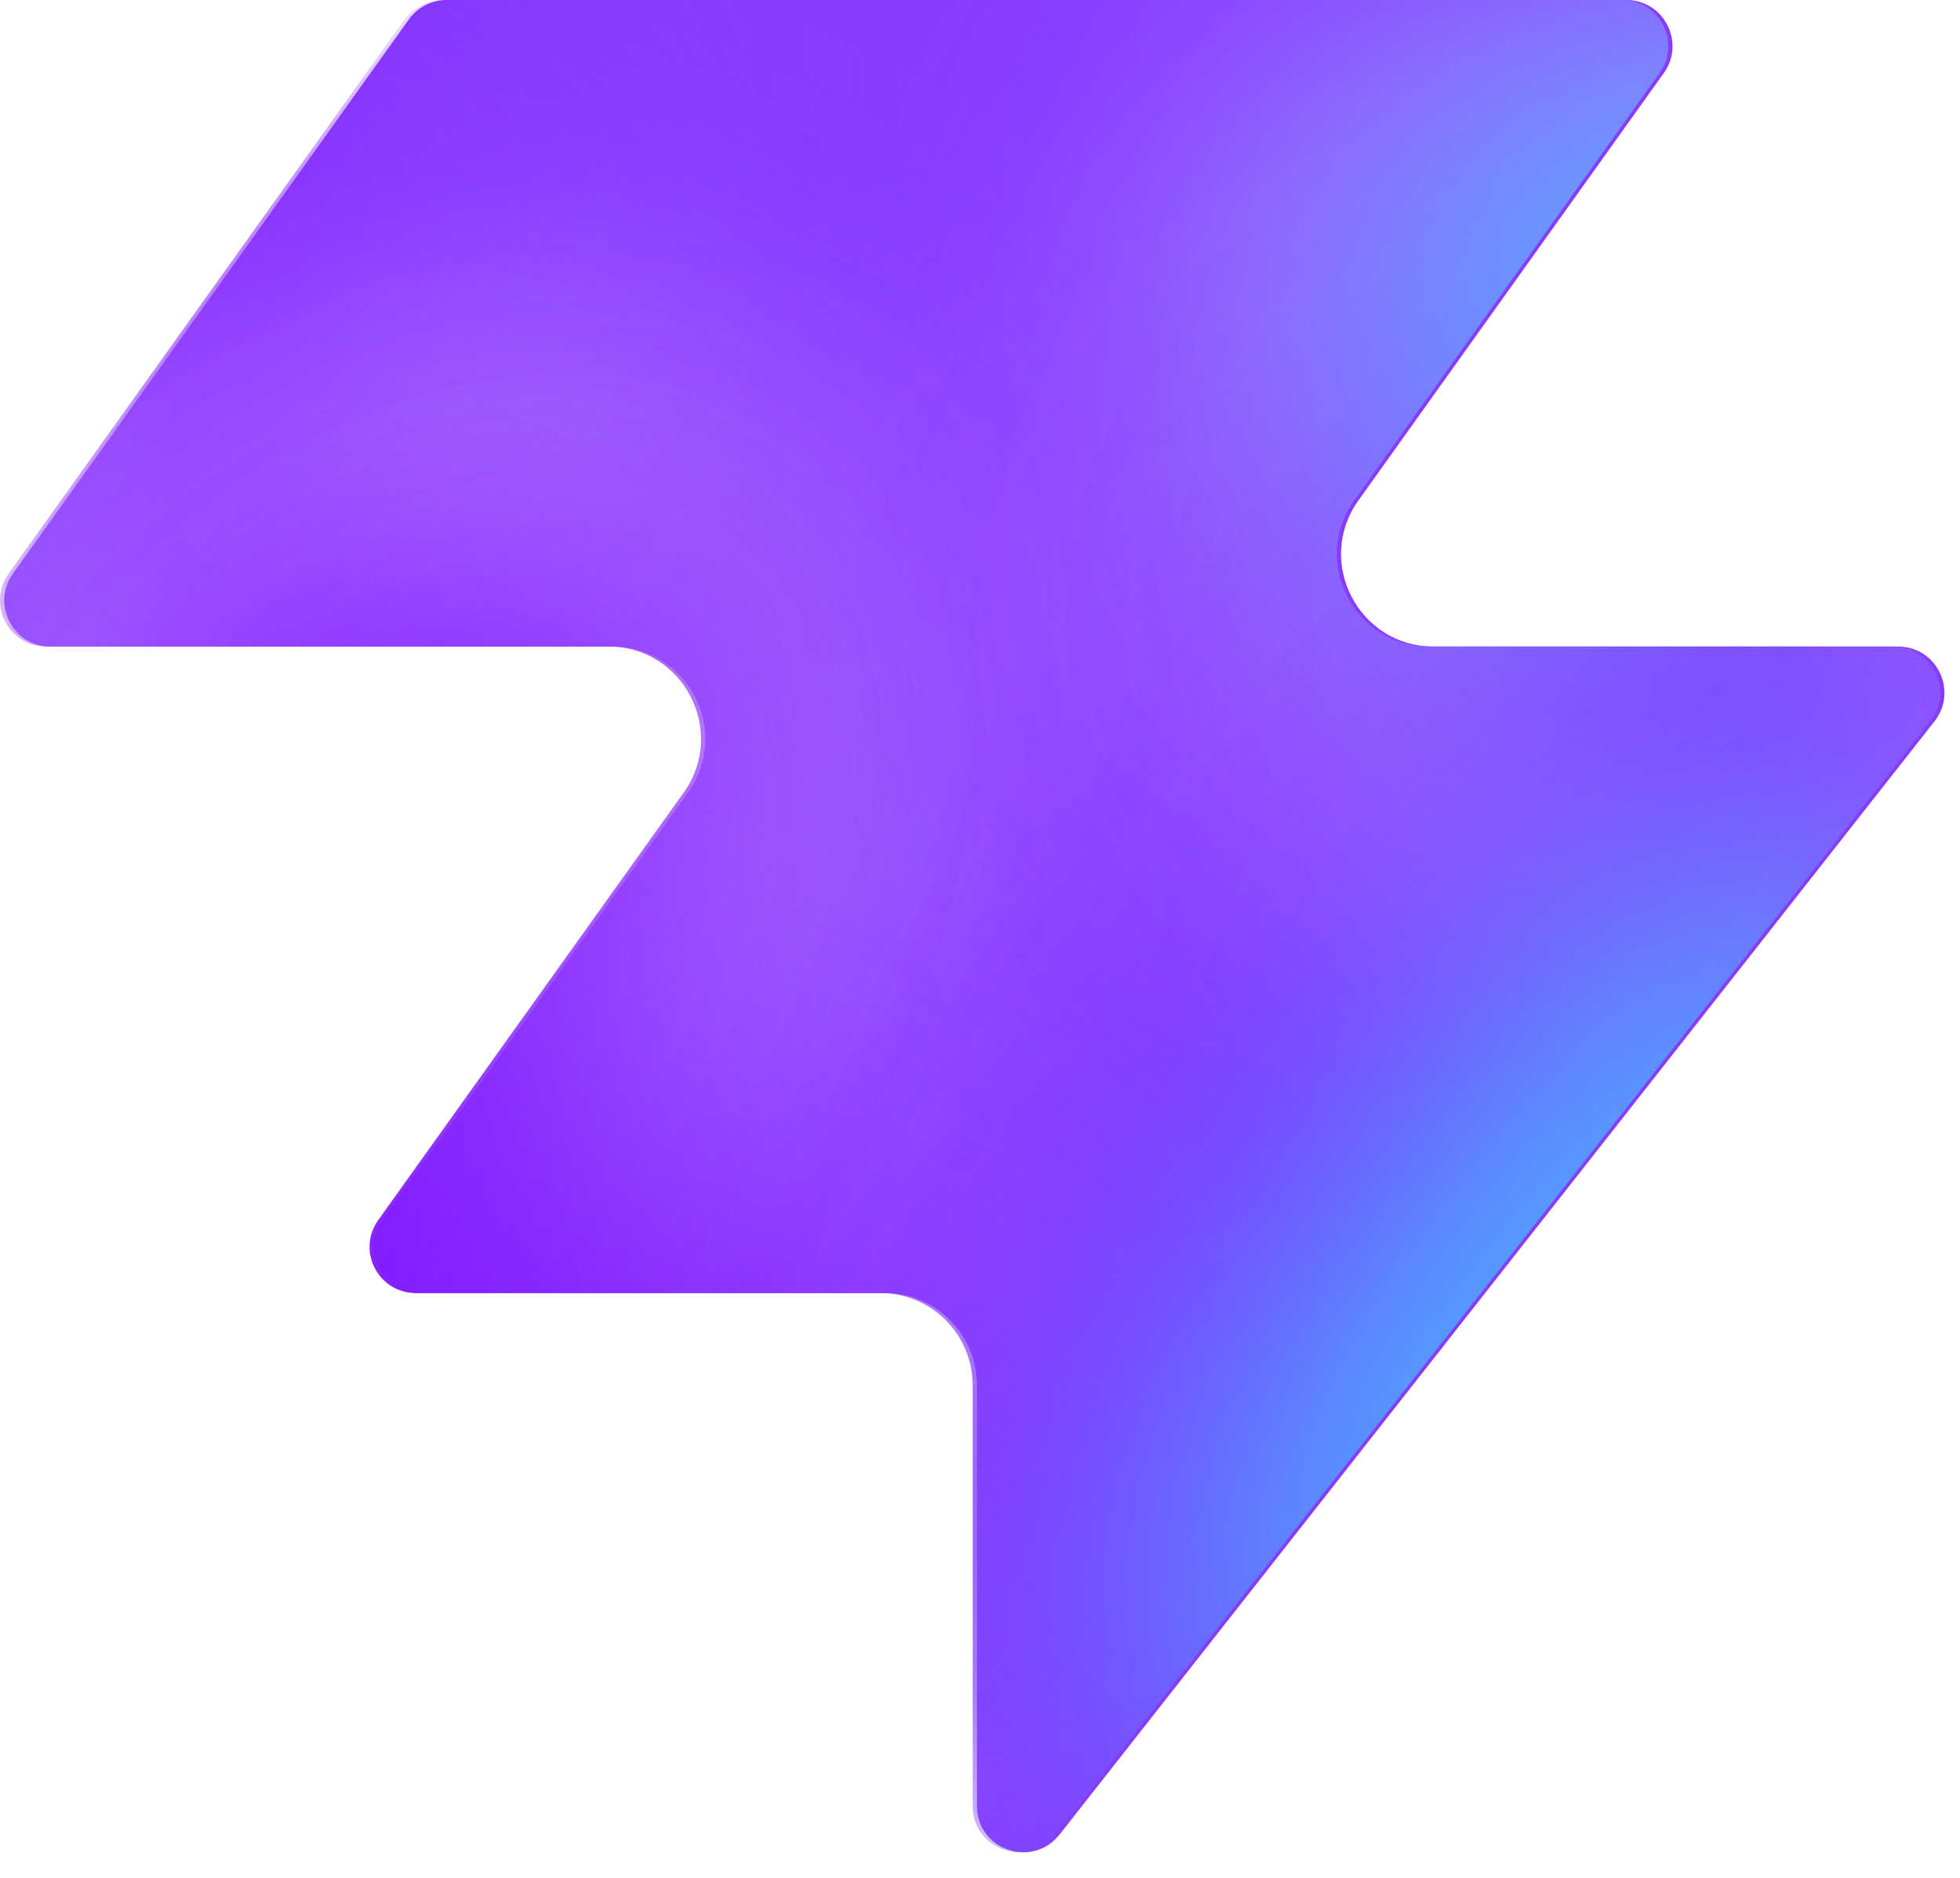
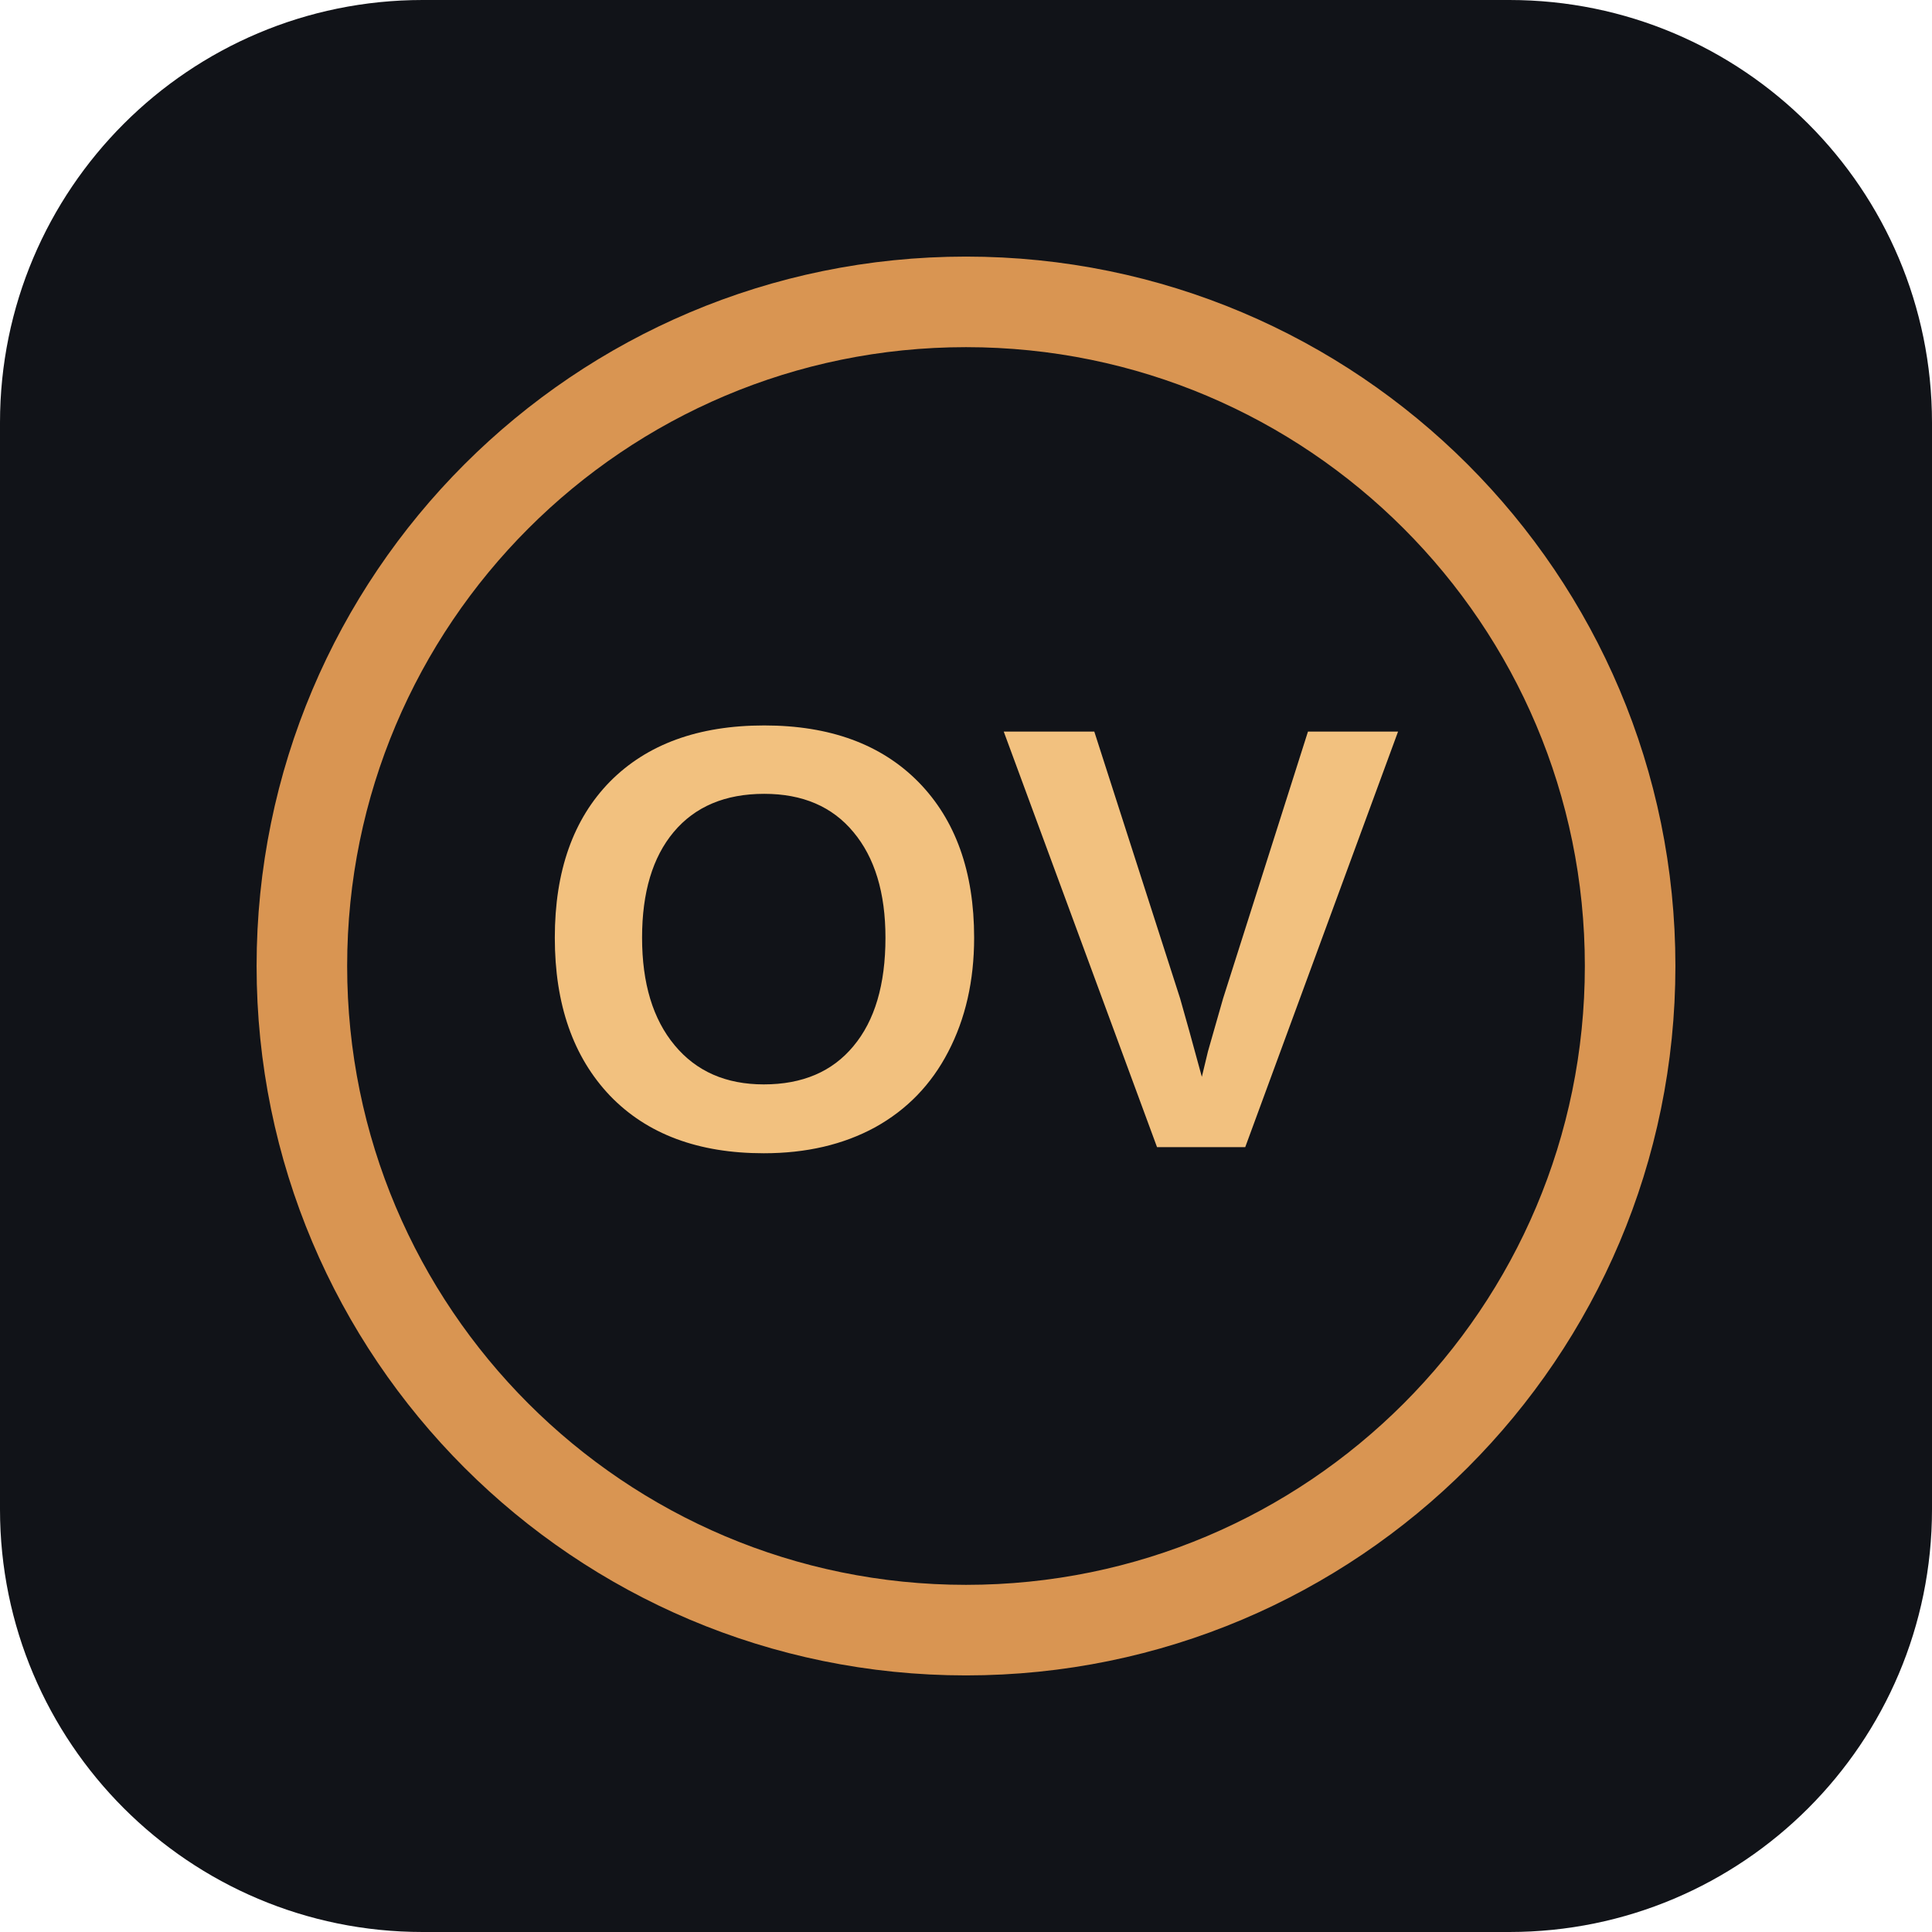
- <svg xmlns="http://www.w3.org/2000/svg" width="48" height="46" fill="none" viewBox="0 0 48 46">
-   <path fill="#863bff" d="M25.946 44.938c-.664.845-2.021.375-2.021-.698V33.937a2.26 2.26 0 0 0-2.262-2.262H10.287c-.92 0-1.456-1.04-.92-1.788l7.48-10.471c1.07-1.497 0-3.578-1.842-3.578H1.237c-.92 0-1.456-1.04-.92-1.788L10.013.474c.214-.297.556-.474.92-.474h28.894c.92 0 1.456 1.04.92 1.788l-7.48 10.471c-1.07 1.498 0 3.579 1.842 3.579h11.377c.943 0 1.473 1.088.89 1.83L25.947 44.94z" style="fill:#863bff;fill:color(display-p3 .525 .23 1);fill-opacity:1" />
-   <mask id="a" width="48" height="46" x="0" y="0" maskUnits="userSpaceOnUse" style="mask-type:alpha">
-     <path fill="#000" d="M25.842 44.938c-.664.844-2.021.375-2.021-.698V33.937a2.26 2.26 0 0 0-2.262-2.262H10.183c-.92 0-1.456-1.04-.92-1.788l7.48-10.471c1.07-1.498 0-3.579-1.842-3.579H1.133c-.92 0-1.456-1.04-.92-1.787L9.91.473c.214-.297.556-.474.92-.474h28.894c.92 0 1.456 1.04.92 1.788l-7.48 10.471c-1.07 1.498 0 3.578 1.842 3.578h11.377c.943 0 1.473 1.088.89 1.832L25.843 44.94z" style="fill:#000;fill-opacity:1" />
-   </mask>
-   <g mask="url(#a)">
-     <g filter="url(#b)">
-       <ellipse cx="5.508" cy="14.704" fill="#ede6ff" rx="5.508" ry="14.704" style="fill:#ede6ff;fill:color(display-p3 .927 .903 1);fill-opacity:1" transform="matrix(.00324 1 1 -.00324 -4.47 31.516)" />
-     </g>
-     <g filter="url(#c)">
-       <ellipse cx="10.399" cy="29.851" fill="#ede6ff" rx="10.399" ry="29.851" style="fill:#ede6ff;fill:color(display-p3 .927 .903 1);fill-opacity:1" transform="matrix(.00324 1 1 -.00324 -39.328 7.883)" />
-     </g>
-     <g filter="url(#d)">
-       <ellipse cx="5.508" cy="30.487" fill="#7e14ff" rx="5.508" ry="30.487" style="fill:#7e14ff;fill:color(display-p3 .492 .077 1);fill-opacity:1" transform="rotate(89.814 -25.913 -14.639)scale(1 -1)" />
-     </g>
-     <g filter="url(#e)">
-       <ellipse cx="5.508" cy="30.599" fill="#7e14ff" rx="5.508" ry="30.599" style="fill:#7e14ff;fill:color(display-p3 .492 .077 1);fill-opacity:1" transform="rotate(89.814 -32.644 -3.334)scale(1 -1)" />
-     </g>
-     <g filter="url(#f)">
-       <ellipse cx="5.508" cy="30.599" fill="#7e14ff" rx="5.508" ry="30.599" style="fill:#7e14ff;fill:color(display-p3 .492 .077 1);fill-opacity:1" transform="matrix(.00324 1 1 -.00324 -34.34 30.47)" />
-     </g>
-     <g filter="url(#g)">
-       <ellipse cx="14.072" cy="22.078" fill="#ede6ff" rx="14.072" ry="22.078" style="fill:#ede6ff;fill:color(display-p3 .927 .903 1);fill-opacity:1" transform="rotate(93.35 24.506 48.493)scale(-1 1)" />
-     </g>
-     <g filter="url(#h)">
-       <ellipse cx="3.47" cy="21.501" fill="#7e14ff" rx="3.47" ry="21.501" style="fill:#7e14ff;fill:color(display-p3 .492 .077 1);fill-opacity:1" transform="rotate(89.009 28.708 47.59)scale(-1 1)" />
-     </g>
-     <g filter="url(#i)">
-       <ellipse cx="3.47" cy="21.501" fill="#7e14ff" rx="3.47" ry="21.501" style="fill:#7e14ff;fill:color(display-p3 .492 .077 1);fill-opacity:1" transform="rotate(89.009 28.708 47.59)scale(-1 1)" />
-     </g>
-     <g filter="url(#j)">
-       <ellipse cx=".387" cy="8.972" fill="#7e14ff" rx="4.407" ry="29.108" style="fill:#7e14ff;fill:color(display-p3 .492 .077 1);fill-opacity:1" transform="rotate(39.51 .387 8.972)" />
-     </g>
-     <g filter="url(#k)">
-       <ellipse cx="47.523" cy="-6.092" fill="#7e14ff" rx="4.407" ry="29.108" style="fill:#7e14ff;fill:color(display-p3 .492 .077 1);fill-opacity:1" transform="rotate(37.892 47.523 -6.092)" />
-     </g>
-     <g filter="url(#l)">
-       <ellipse cx="41.412" cy="6.333" fill="#47bfff" rx="5.971" ry="9.665" style="fill:#47bfff;fill:color(display-p3 .28 .748 1);fill-opacity:1" transform="rotate(37.892 41.412 6.333)" />
-     </g>
-     <g filter="url(#m)">
-       <ellipse cx="-1.879" cy="38.332" fill="#7e14ff" rx="4.407" ry="29.108" style="fill:#7e14ff;fill:color(display-p3 .492 .077 1);fill-opacity:1" transform="rotate(37.892 -1.88 38.332)" />
-     </g>
-     <g filter="url(#n)">
-       <ellipse cx="-1.879" cy="38.332" fill="#7e14ff" rx="4.407" ry="29.108" style="fill:#7e14ff;fill:color(display-p3 .492 .077 1);fill-opacity:1" transform="rotate(37.892 -1.88 38.332)" />
-     </g>
-     <g filter="url(#o)">
-       <ellipse cx="35.651" cy="29.907" fill="#7e14ff" rx="4.407" ry="29.108" style="fill:#7e14ff;fill:color(display-p3 .492 .077 1);fill-opacity:1" transform="rotate(37.892 35.651 29.907)" />
-     </g>
-     <g filter="url(#p)">
-       <ellipse cx="38.418" cy="32.4" fill="#47bfff" rx="5.971" ry="15.297" style="fill:#47bfff;fill:color(display-p3 .28 .748 1);fill-opacity:1" transform="rotate(37.892 38.418 32.4)" />
-     </g>
-   </g>
-   <defs>
-     <filter id="b" width="60.045" height="41.654" x="-19.77" y="16.149" color-interpolation-filters="sRGB" filterUnits="userSpaceOnUse">
-       <feFlood flood-opacity="0" result="BackgroundImageFix" />
-       <feBlend in="SourceGraphic" in2="BackgroundImageFix" result="shape" />
-       <feGaussianBlur result="effect1_foregroundBlur_2002_17158" stdDeviation="7.659" />
-     </filter>
-     <filter id="c" width="90.34" height="51.437" x="-54.613" y="-7.533" color-interpolation-filters="sRGB" filterUnits="userSpaceOnUse">
-       <feFlood flood-opacity="0" result="BackgroundImageFix" />
-       <feBlend in="SourceGraphic" in2="BackgroundImageFix" result="shape" />
-       <feGaussianBlur result="effect1_foregroundBlur_2002_17158" stdDeviation="7.659" />
-     </filter>
-     <filter id="d" width="79.355" height="29.4" x="-49.64" y="2.03" color-interpolation-filters="sRGB" filterUnits="userSpaceOnUse">
-       <feFlood flood-opacity="0" result="BackgroundImageFix" />
-       <feBlend in="SourceGraphic" in2="BackgroundImageFix" result="shape" />
-       <feGaussianBlur result="effect1_foregroundBlur_2002_17158" stdDeviation="4.596" />
-     </filter>
-     <filter id="e" width="79.579" height="29.4" x="-45.045" y="20.029" color-interpolation-filters="sRGB" filterUnits="userSpaceOnUse">
-       <feFlood flood-opacity="0" result="BackgroundImageFix" />
-       <feBlend in="SourceGraphic" in2="BackgroundImageFix" result="shape" />
-       <feGaussianBlur result="effect1_foregroundBlur_2002_17158" stdDeviation="4.596" />
-     </filter>
-     <filter id="f" width="79.579" height="29.4" x="-43.513" y="21.178" color-interpolation-filters="sRGB" filterUnits="userSpaceOnUse">
-       <feFlood flood-opacity="0" result="BackgroundImageFix" />
-       <feBlend in="SourceGraphic" in2="BackgroundImageFix" result="shape" />
-       <feGaussianBlur result="effect1_foregroundBlur_2002_17158" stdDeviation="4.596" />
-     </filter>
-     <filter id="g" width="74.749" height="58.852" x="15.756" y="-17.901" color-interpolation-filters="sRGB" filterUnits="userSpaceOnUse">
-       <feFlood flood-opacity="0" result="BackgroundImageFix" />
-       <feBlend in="SourceGraphic" in2="BackgroundImageFix" result="shape" />
-       <feGaussianBlur result="effect1_foregroundBlur_2002_17158" stdDeviation="7.659" />
-     </filter>
-     <filter id="h" width="61.377" height="25.362" x="23.548" y="2.284" color-interpolation-filters="sRGB" filterUnits="userSpaceOnUse">
-       <feFlood flood-opacity="0" result="BackgroundImageFix" />
-       <feBlend in="SourceGraphic" in2="BackgroundImageFix" result="shape" />
-       <feGaussianBlur result="effect1_foregroundBlur_2002_17158" stdDeviation="4.596" />
-     </filter>
-     <filter id="i" width="61.377" height="25.362" x="23.548" y="2.284" color-interpolation-filters="sRGB" filterUnits="userSpaceOnUse">
-       <feFlood flood-opacity="0" result="BackgroundImageFix" />
-       <feBlend in="SourceGraphic" in2="BackgroundImageFix" result="shape" />
-       <feGaussianBlur result="effect1_foregroundBlur_2002_17158" stdDeviation="4.596" />
-     </filter>
-     <filter id="j" width="56.045" height="63.649" x="-27.636" y="-22.853" color-interpolation-filters="sRGB" filterUnits="userSpaceOnUse">
-       <feFlood flood-opacity="0" result="BackgroundImageFix" />
-       <feBlend in="SourceGraphic" in2="BackgroundImageFix" result="shape" />
-       <feGaussianBlur result="effect1_foregroundBlur_2002_17158" stdDeviation="4.596" />
-     </filter>
-     <filter id="k" width="54.814" height="64.646" x="20.116" y="-38.415" color-interpolation-filters="sRGB" filterUnits="userSpaceOnUse">
-       <feFlood flood-opacity="0" result="BackgroundImageFix" />
-       <feBlend in="SourceGraphic" in2="BackgroundImageFix" result="shape" />
-       <feGaussianBlur result="effect1_foregroundBlur_2002_17158" stdDeviation="4.596" />
-     </filter>
-     <filter id="l" width="33.541" height="35.313" x="24.641" y="-11.323" color-interpolation-filters="sRGB" filterUnits="userSpaceOnUse">
-       <feFlood flood-opacity="0" result="BackgroundImageFix" />
-       <feBlend in="SourceGraphic" in2="BackgroundImageFix" result="shape" />
-       <feGaussianBlur result="effect1_foregroundBlur_2002_17158" stdDeviation="4.596" />
-     </filter>
-     <filter id="m" width="54.814" height="64.646" x="-29.286" y="6.009" color-interpolation-filters="sRGB" filterUnits="userSpaceOnUse">
-       <feFlood flood-opacity="0" result="BackgroundImageFix" />
-       <feBlend in="SourceGraphic" in2="BackgroundImageFix" result="shape" />
-       <feGaussianBlur result="effect1_foregroundBlur_2002_17158" stdDeviation="4.596" />
-     </filter>
-     <filter id="n" width="54.814" height="64.646" x="-29.286" y="6.009" color-interpolation-filters="sRGB" filterUnits="userSpaceOnUse">
-       <feFlood flood-opacity="0" result="BackgroundImageFix" />
-       <feBlend in="SourceGraphic" in2="BackgroundImageFix" result="shape" />
-       <feGaussianBlur result="effect1_foregroundBlur_2002_17158" stdDeviation="4.596" />
-     </filter>
-     <filter id="o" width="54.814" height="64.646" x="8.244" y="-2.416" color-interpolation-filters="sRGB" filterUnits="userSpaceOnUse">
-       <feFlood flood-opacity="0" result="BackgroundImageFix" />
-       <feBlend in="SourceGraphic" in2="BackgroundImageFix" result="shape" />
-       <feGaussianBlur result="effect1_foregroundBlur_2002_17158" stdDeviation="4.596" />
-     </filter>
-     <filter id="p" width="39.409" height="43.623" x="18.713" y="10.588" color-interpolation-filters="sRGB" filterUnits="userSpaceOnUse">
-       <feFlood flood-opacity="0" result="BackgroundImageFix" />
-       <feBlend in="SourceGraphic" in2="BackgroundImageFix" result="shape" />
-       <feGaussianBlur result="effect1_foregroundBlur_2002_17158" stdDeviation="4.596" />
-     </filter>
-   </defs>
+ <svg xmlns="http://www.w3.org/2000/svg" viewBox="0 0 64 64">
+   <rect width="64" height="64" rx="14" fill="#111318" />
+   <circle cx="32" cy="32" r="22" fill="none" stroke="#d99552" stroke-width="3" />
+   <text x="32" y="38" fill="#f2c17f" font-family="Arial, sans-serif" font-size="20" font-weight="700" text-anchor="middle">OV</text>
</svg>
